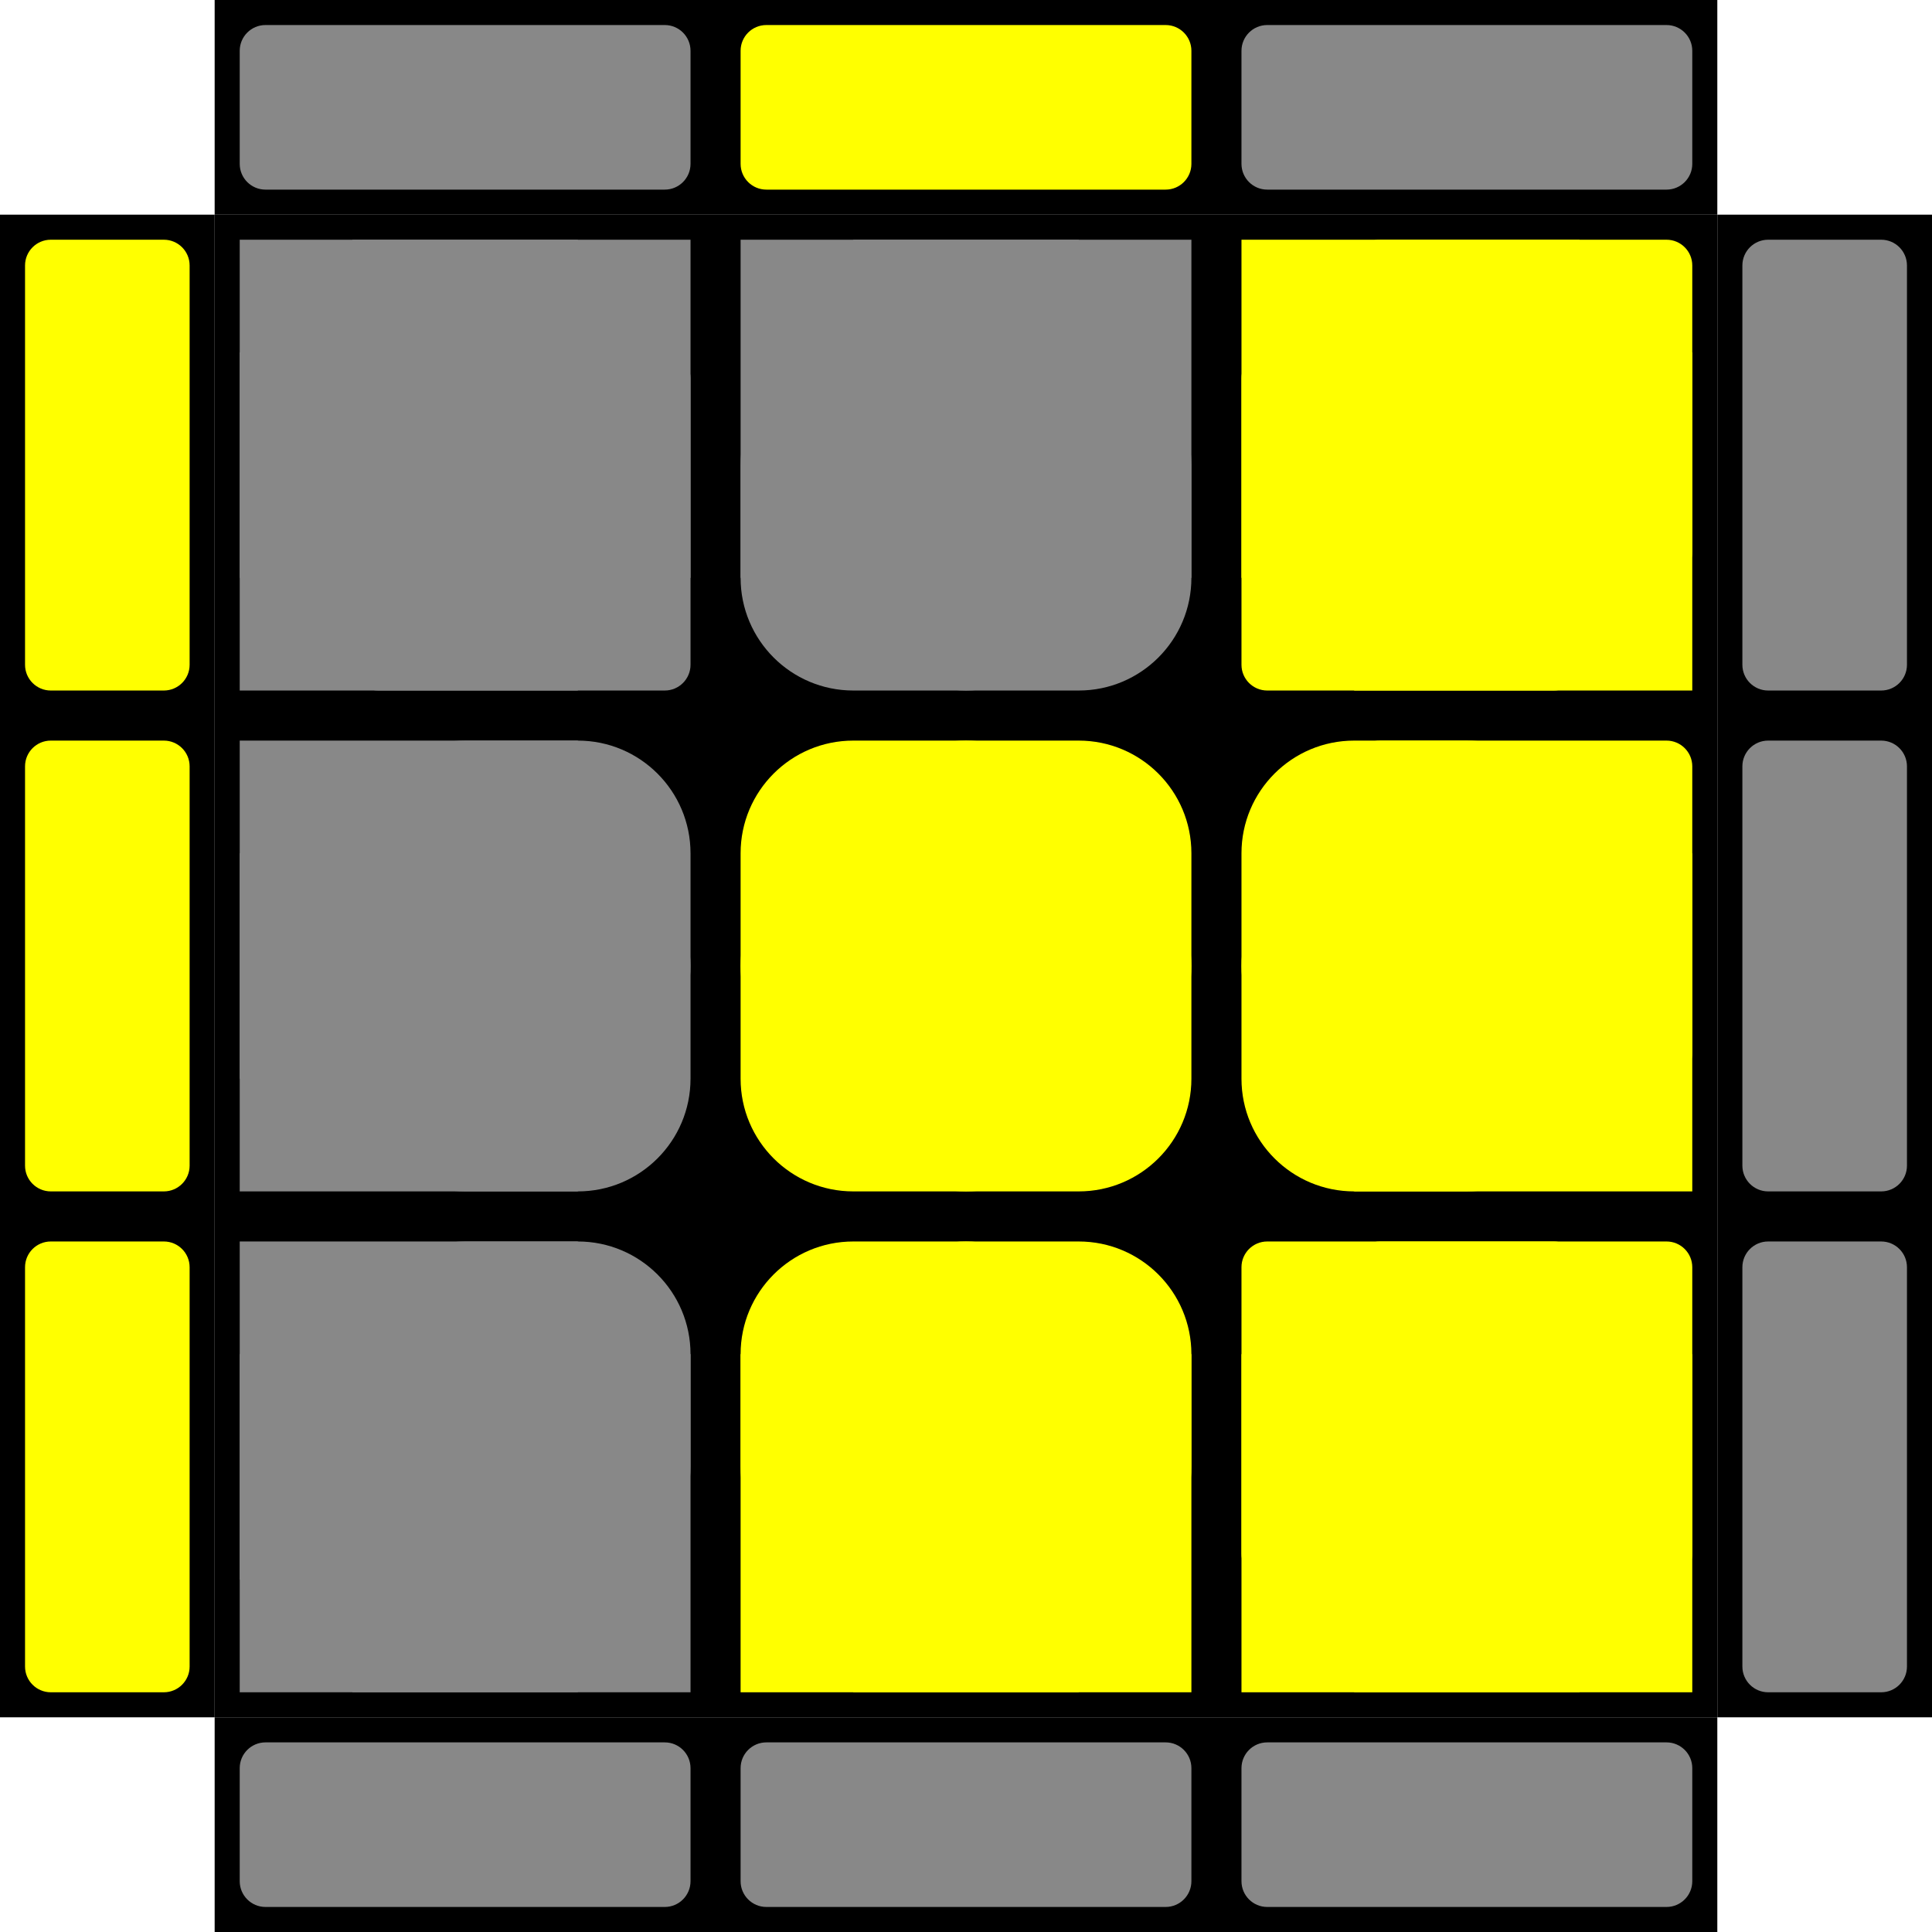
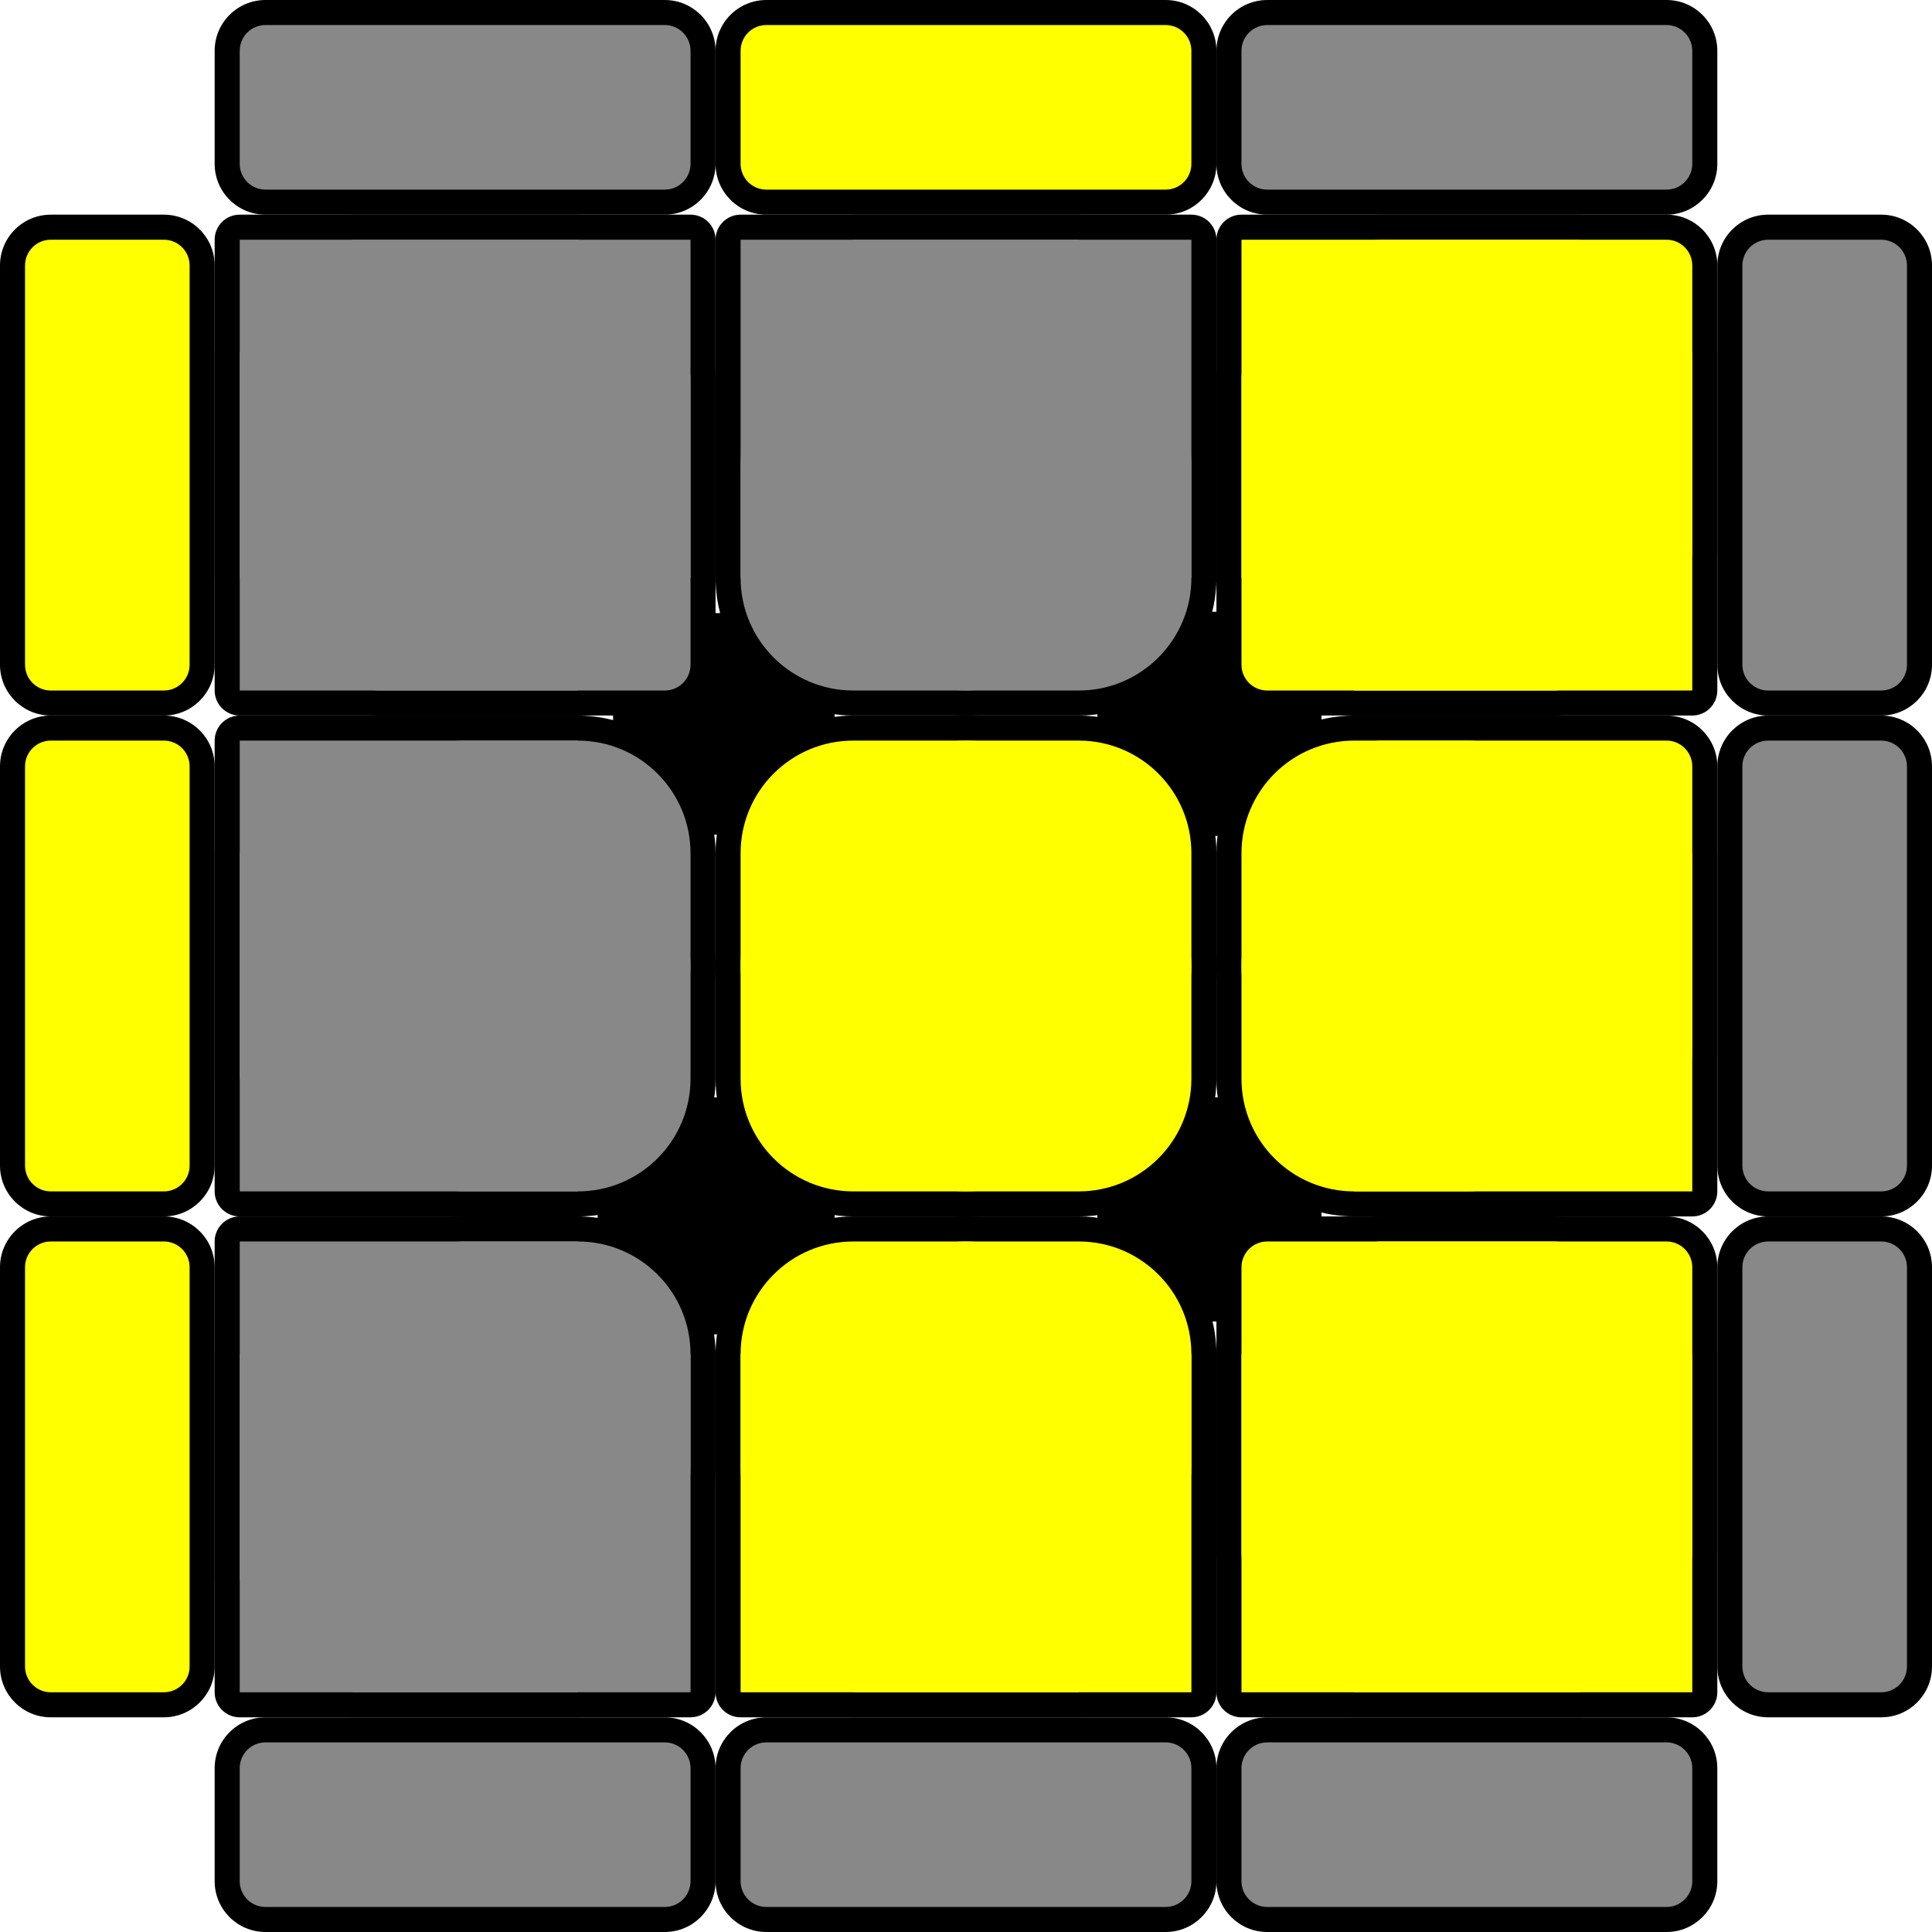
<svg xmlns="http://www.w3.org/2000/svg" version="1.1" viewBox="0 0 75 75" width="75" height="75">
-   <rect width="58.333" height="58.333" x="8.333" y="8.333" fill="#000000" />
-   <rect width="13.125" height="13.125" x="9.306" y="9.306" rx="0" ry="0" fill="#888888" />
-   <rect width="13.125" height="13.125" x="9.306" y="13.681" rx="0" ry="0" fill="#888888" />
-   <rect width="13.125" height="13.125" x="13.681" y="9.306" rx="0" ry="0" fill="#888888" />
-   <rect width="13.125" height="13.125" x="13.681" y="13.681" rx="1" ry="1" fill="#888888" />
-   <rect width="13.125" height="13.125" x="9.306" y="28.75" rx="0" ry="0" fill="#888888" />
-   <rect width="13.125" height="13.125" x="9.306" y="33.125" rx="0" ry="0" fill="#888888" />
+   <rect width="15.069" height="15.069" x="8.333" y="8.333" rx="0.972" ry="0.972" fill="#000000" />
+   <rect width="15.069" height="15.069" x="8.333" y="12.708" rx="0.972" ry="0.972" fill="#000000" />
+   <rect width="15.069" height="15.069" x="12.708" y="8.333" rx="0.972" ry="0.972" fill="#000000" />
+   <rect width="15.069" height="15.069" x="12.708" y="12.708" rx="1.972" ry="1.972" fill="#000000" />
+   <rect width="15.069" height="15.069" x="27.778" y="8.333" rx="0.972" ry="0.972" fill="#000000" />
+   <rect width="15.069" height="15.069" x="27.778" y="12.708" rx="5.347" ry="5.347" fill="#000000" />
+   <rect width="15.069" height="15.069" x="32.153" y="8.333" rx="0.972" ry="0.972" fill="#000000" />
+   <rect width="15.069" height="15.069" x="32.153" y="12.708" rx="5.347" ry="5.347" fill="#000000" />
+   <rect width="15.069" height="15.069" x="47.222" y="8.333" rx="0.972" ry="0.972" fill="#000000" />
+   <rect width="15.069" height="15.069" x="47.222" y="12.708" rx="1.972" ry="1.972" fill="#000000" />
+   <rect width="15.069" height="15.069" x="51.597" y="8.333" rx="1.972" ry="1.972" fill="#000000" />
+   <rect width="15.069" height="15.069" x="51.597" y="12.708" rx="0.972" ry="0.972" fill="#000000" />
+   <rect width="15.069" height="15.069" x="8.333" y="27.778" rx="0.972" ry="0.972" fill="#000000" />
+   <rect width="15.069" height="15.069" x="8.333" y="32.153" rx="0.972" ry="0.972" fill="#000000" />
+   <rect width="15.069" height="15.069" x="12.708" y="27.778" rx="5.347" ry="5.347" fill="#000000" />
+   <rect width="15.069" height="15.069" x="12.708" y="32.153" rx="5.347" ry="5.347" fill="#000000" />
+   <rect width="15.069" height="15.069" x="27.778" y="27.778" rx="5.347" ry="5.347" fill="#000000" />
+   <rect width="15.069" height="15.069" x="27.778" y="32.153" rx="5.347" ry="5.347" fill="#000000" />
+   <rect width="15.069" height="15.069" x="32.153" y="27.778" rx="5.347" ry="5.347" fill="#000000" />
+   <rect width="15.069" height="15.069" x="32.153" y="32.153" rx="5.347" ry="5.347" fill="#000000" />
+   <rect width="15.069" height="15.069" x="47.222" y="27.778" rx="5.347" ry="5.347" fill="#000000" />
+   <rect width="15.069" height="15.069" x="47.222" y="32.153" rx="5.347" ry="5.347" fill="#000000" />
+   <rect width="15.069" height="15.069" x="51.597" y="27.778" rx="1.972" ry="1.972" fill="#000000" />
+   <rect width="15.069" height="15.069" x="51.597" y="32.153" rx="0.972" ry="0.972" fill="#000000" />
+   <rect width="15.069" height="15.069" x="8.333" y="47.222" rx="0.972" ry="0.972" fill="#000000" />
+   <rect width="15.069" height="15.069" x="8.333" y="51.597" rx="0.972" ry="0.972" fill="#000000" />
+   <rect width="15.069" height="15.069" x="12.708" y="47.222" rx="5.347" ry="5.347" fill="#000000" />
+   <rect width="15.069" height="15.069" x="12.708" y="51.597" rx="0.972" ry="0.972" fill="#000000" />
+   <rect width="15.069" height="15.069" x="27.778" y="47.222" rx="5.347" ry="5.347" fill="#000000" />
+   <rect width="15.069" height="15.069" x="27.778" y="51.597" rx="0.972" ry="0.972" fill="#000000" />
+   <rect width="15.069" height="15.069" x="32.153" y="47.222" rx="5.347" ry="5.347" fill="#000000" />
+   <rect width="15.069" height="15.069" x="32.153" y="51.597" rx="0.972" ry="0.972" fill="#000000" />
+   <rect width="15.069" height="15.069" x="47.222" y="47.222" rx="1.972" ry="1.972" fill="#000000" />
+   <rect width="15.069" height="15.069" x="47.222" y="51.597" rx="0.972" ry="0.972" fill="#000000" />
+   <rect width="15.069" height="15.069" x="51.597" y="47.222" rx="1.972" ry="1.972" fill="#000000" />
+   <rect width="15.069" height="15.069" x="51.597" y="51.597" rx="0.972" ry="0.972" fill="#000000" />
+   <rect width="19.444" height="8.333" x="8.333" y="6.661338147750939e-16" rx="1.972" ry="1.972" fill="#000000" />
+   <rect width="19.444" height="8.333" x="8.333" y="66.667" rx="1.972" ry="1.972" fill="#000000" />
+   <rect width="8.333" height="19.444" x="6.661338147750939e-16" y="8.333" rx="1.972" ry="1.972" fill="#000000" />
+   <rect width="8.333" height="19.444" x="66.667" y="8.333" rx="1.972" ry="1.972" fill="#000000" />
+   <rect width="19.444" height="8.333" x="27.778" y="6.661338147750939e-16" rx="1.972" ry="1.972" fill="#000000" />
+   <rect width="19.444" height="8.333" x="27.778" y="66.667" rx="1.972" ry="1.972" fill="#000000" />
+   <rect width="8.333" height="19.444" x="6.661338147750939e-16" y="27.778" rx="1.972" ry="1.972" fill="#000000" />
+   <rect width="8.333" height="19.444" x="66.667" y="27.778" rx="1.972" ry="1.972" fill="#000000" />
+   <rect width="19.444" height="8.333" x="47.222" y="6.661338147750939e-16" rx="1.972" ry="1.972" fill="#000000" />
+   <rect width="19.444" height="8.333" x="47.222" y="66.667" rx="1.972" ry="1.972" fill="#000000" />
+   <rect width="8.333" height="19.444" x="6.661338147750939e-16" y="47.222" rx="1.972" ry="1.972" fill="#000000" />
+   <rect width="8.333" height="19.444" x="66.667" y="47.222" rx="1.972" ry="1.972" fill="#000000" />
+   <rect width="9.2" height="9.2" x="23.2" y="42.6" fill="#000000" />
+   <rect width="8.7" height="8.7" x="42.6" y="23.75" fill="#000000" />
+   <rect width="8.7" height="8.7" x="42.6" y="42.6" fill="#000000" />
+   <rect width="8.6" height="8.6" x="23.8" y="23.8" fill="#000000" />
+   <rect width="13.125" height="13.125" x="9.306" y="9.306" fill="#888888" />
+   <rect width="13.125" height="13.125" x="9.306" y="13.681" fill="#888888" />
+   <rect width="13.125" height="13.125" x="13.681" y="9.306" fill="#888888" />
+   <rect width="13.125" height="13.125" x="13.681" y="13.681" rx="1.0" ry="1.0" fill="#888888" />
+   <rect width="13.125" height="13.125" x="28.75" y="9.306" fill="#888888" />
+   <rect width="13.125" height="13.125" x="28.75" y="13.681" rx="4.375" ry="4.375" fill="#888888" />
+   <rect width="13.125" height="13.125" x="33.125" y="9.306" fill="#888888" />
+   <rect width="13.125" height="13.125" x="33.125" y="13.681" rx="4.375" ry="4.375" fill="#888888" />
+   <rect width="13.125" height="13.125" x="48.194" y="9.306" fill="#ffff00" />
+   <rect width="13.125" height="13.125" x="48.194" y="13.681" rx="1.0" ry="1.0" fill="#ffff00" />
+   <rect width="13.125" height="13.125" x="52.569" y="9.306" rx="1.0" ry="1.0" fill="#ffff00" />
+   <rect width="13.125" height="13.125" x="52.569" y="13.681" fill="#ffff00" />
+   <rect width="13.125" height="13.125" x="9.306" y="28.75" fill="#888888" />
+   <rect width="13.125" height="13.125" x="9.306" y="33.125" fill="#888888" />
  <rect width="13.125" height="13.125" x="13.681" y="28.75" rx="4.375" ry="4.375" fill="#888888" />
  <rect width="13.125" height="13.125" x="13.681" y="33.125" rx="4.375" ry="4.375" fill="#888888" />
-   <rect width="13.125" height="13.125" x="9.306" y="48.194" rx="0" ry="0" fill="#888888" />
-   <rect width="13.125" height="13.125" x="9.306" y="52.569" rx="0" ry="0" fill="#888888" />
-   <rect width="13.125" height="13.125" x="13.681" y="48.194" rx="4.375" ry="4.375" fill="#888888" />
-   <rect width="13.125" height="13.125" x="13.681" y="52.569" rx="0" ry="0" fill="#888888" />
-   <rect width="13.125" height="13.125" x="28.75" y="9.306" rx="0" ry="0" fill="#888888" />
-   <rect width="13.125" height="13.125" x="28.75" y="13.681" rx="4.375" ry="4.375" fill="#888888" />
-   <rect width="13.125" height="13.125" x="33.125" y="9.306" rx="0" ry="0" fill="#888888" />
-   <rect width="13.125" height="13.125" x="33.125" y="13.681" rx="4.375" ry="4.375" fill="#888888" />
  <rect width="13.125" height="13.125" x="28.75" y="28.75" rx="4.375" ry="4.375" fill="#ffff00" />
  <rect width="13.125" height="13.125" x="28.75" y="33.125" rx="4.375" ry="4.375" fill="#ffff00" />
  <rect width="13.125" height="13.125" x="33.125" y="28.75" rx="4.375" ry="4.375" fill="#ffff00" />
  <rect width="13.125" height="13.125" x="33.125" y="33.125" rx="4.375" ry="4.375" fill="#ffff00" />
-   <rect width="13.125" height="13.125" x="28.75" y="48.194" rx="4.375" ry="4.375" fill="#ffff00" />
-   <rect width="13.125" height="13.125" x="28.75" y="52.569" rx="0" ry="0" fill="#ffff00" />
-   <rect width="13.125" height="13.125" x="33.125" y="48.194" rx="4.375" ry="4.375" fill="#ffff00" />
-   <rect width="13.125" height="13.125" x="33.125" y="52.569" rx="0" ry="0" fill="#ffff00" />
-   <rect width="13.125" height="13.125" x="48.194" y="9.306" rx="0" ry="0" fill="#ffff00" />
-   <rect width="13.125" height="13.125" x="48.194" y="13.681" rx="1" ry="1" fill="#ffff00" />
-   <rect width="13.125" height="13.125" x="52.569" y="9.306" rx="1" ry="1" fill="#ffff00" />
-   <rect width="13.125" height="13.125" x="52.569" y="13.681" rx="0" ry="0" fill="#ffff00" />
  <rect width="13.125" height="13.125" x="48.194" y="28.75" rx="4.375" ry="4.375" fill="#ffff00" />
  <rect width="13.125" height="13.125" x="48.194" y="33.125" rx="4.375" ry="4.375" fill="#ffff00" />
-   <rect width="13.125" height="13.125" x="52.569" y="28.75" rx="1" ry="1" fill="#ffff00" />
-   <rect width="13.125" height="13.125" x="52.569" y="33.125" rx="0" ry="0" fill="#ffff00" />
-   <rect width="13.125" height="13.125" x="48.194" y="48.194" rx="1" ry="1" fill="#ffff00" />
-   <rect width="13.125" height="13.125" x="48.194" y="52.569" rx="0" ry="0" fill="#ffff00" />
-   <rect width="13.125" height="13.125" x="52.569" y="48.194" rx="1" ry="1" fill="#ffff00" />
-   <rect width="13.125" height="13.125" x="52.569" y="52.569" rx="0" ry="0" fill="#ffff00" />
-   <rect width="58.333" height="8.333" x="8.333" y="0" fill="#000000" />
-   <rect width="58.333" height="8.333" x="8.333" y="66.667" fill="#000000" />
-   <rect width="8.333" height="58.333" x="0" y="8.333" fill="#000000" />
-   <rect width="8.333" height="58.333" x="66.667" y="8.333" fill="#000000" />
-   <rect width="17.5" height="6.389" x="9.306" y="0.972" rx="1" ry="1" fill="#888888" />
-   <rect width="17.5" height="6.389" x="9.306" y="67.639" rx="1" ry="1" fill="#888888" />
-   <rect width="6.389" height="17.5" x="0.972" y="9.306" rx="1" ry="1" fill="#ffff00" />
-   <rect width="6.389" height="17.5" x="67.639" y="9.306" rx="1" ry="1" fill="#888888" />
-   <rect width="17.5" height="6.389" x="28.75" y="0.972" rx="1" ry="1" fill="#ffff00" />
-   <rect width="17.5" height="6.389" x="28.75" y="67.639" rx="1" ry="1" fill="#888888" />
-   <rect width="6.389" height="17.5" x="0.972" y="28.75" rx="1" ry="1" fill="#ffff00" />
-   <rect width="6.389" height="17.5" x="67.639" y="28.75" rx="1" ry="1" fill="#888888" />
-   <rect width="17.5" height="6.389" x="48.194" y="0.972" rx="1" ry="1" fill="#888888" />
-   <rect width="17.5" height="6.389" x="48.194" y="67.639" rx="1" ry="1" fill="#888888" />
-   <rect width="6.389" height="17.5" x="0.972" y="48.194" rx="1" ry="1" fill="#ffff00" />
-   <rect width="6.389" height="17.5" x="67.639" y="48.194" rx="1" ry="1" fill="#888888" />
+   <rect width="13.125" height="13.125" x="52.569" y="28.75" rx="1.0" ry="1.0" fill="#ffff00" />
+   <rect width="13.125" height="13.125" x="52.569" y="33.125" fill="#ffff00" />
+   <rect width="13.125" height="13.125" x="9.306" y="48.194" fill="#888888" />
+   <rect width="13.125" height="13.125" x="9.306" y="52.569" fill="#888888" />
+   <rect width="13.125" height="13.125" x="13.681" y="48.194" rx="4.375" ry="4.375" fill="#888888" />
+   <rect width="13.125" height="13.125" x="13.681" y="52.569" fill="#888888" />
+   <rect width="13.125" height="13.125" x="28.75" y="48.194" rx="4.375" ry="4.375" fill="#ffff00" />
+   <rect width="13.125" height="13.125" x="28.75" y="52.569" fill="#ffff00" />
+   <rect width="13.125" height="13.125" x="33.125" y="48.194" rx="4.375" ry="4.375" fill="#ffff00" />
+   <rect width="13.125" height="13.125" x="33.125" y="52.569" fill="#ffff00" />
+   <rect width="13.125" height="13.125" x="48.194" y="48.194" rx="1.0" ry="1.0" fill="#ffff00" />
+   <rect width="13.125" height="13.125" x="48.194" y="52.569" fill="#ffff00" />
+   <rect width="13.125" height="13.125" x="52.569" y="48.194" rx="1.0" ry="1.0" fill="#ffff00" />
+   <rect width="13.125" height="13.125" x="52.569" y="52.569" fill="#ffff00" />
+   <rect width="17.5" height="6.389" x="9.306" y="0.972" rx="1.0" ry="1.0" fill="#888888" />
+   <rect width="17.5" height="6.389" x="9.306" y="67.639" rx="1.0" ry="1.0" fill="#888888" />
+   <rect width="6.389" height="17.5" x="0.972" y="9.306" rx="1.0" ry="1.0" fill="#ffff00" />
+   <rect width="6.389" height="17.5" x="67.639" y="9.306" rx="1.0" ry="1.0" fill="#888888" />
+   <rect width="17.5" height="6.389" x="28.75" y="0.972" rx="1.0" ry="1.0" fill="#ffff00" />
+   <rect width="17.5" height="6.389" x="28.75" y="67.639" rx="1.0" ry="1.0" fill="#888888" />
+   <rect width="6.389" height="17.5" x="0.972" y="28.75" rx="1.0" ry="1.0" fill="#ffff00" />
+   <rect width="6.389" height="17.5" x="67.639" y="28.75" rx="1.0" ry="1.0" fill="#888888" />
+   <rect width="17.5" height="6.389" x="48.194" y="0.972" rx="1.0" ry="1.0" fill="#888888" />
+   <rect width="17.5" height="6.389" x="48.194" y="67.639" rx="1.0" ry="1.0" fill="#888888" />
+   <rect width="6.389" height="17.5" x="0.972" y="48.194" rx="1.0" ry="1.0" fill="#ffff00" />
+   <rect width="6.389" height="17.5" x="67.639" y="48.194" rx="1.0" ry="1.0" fill="#888888" />
</svg>
